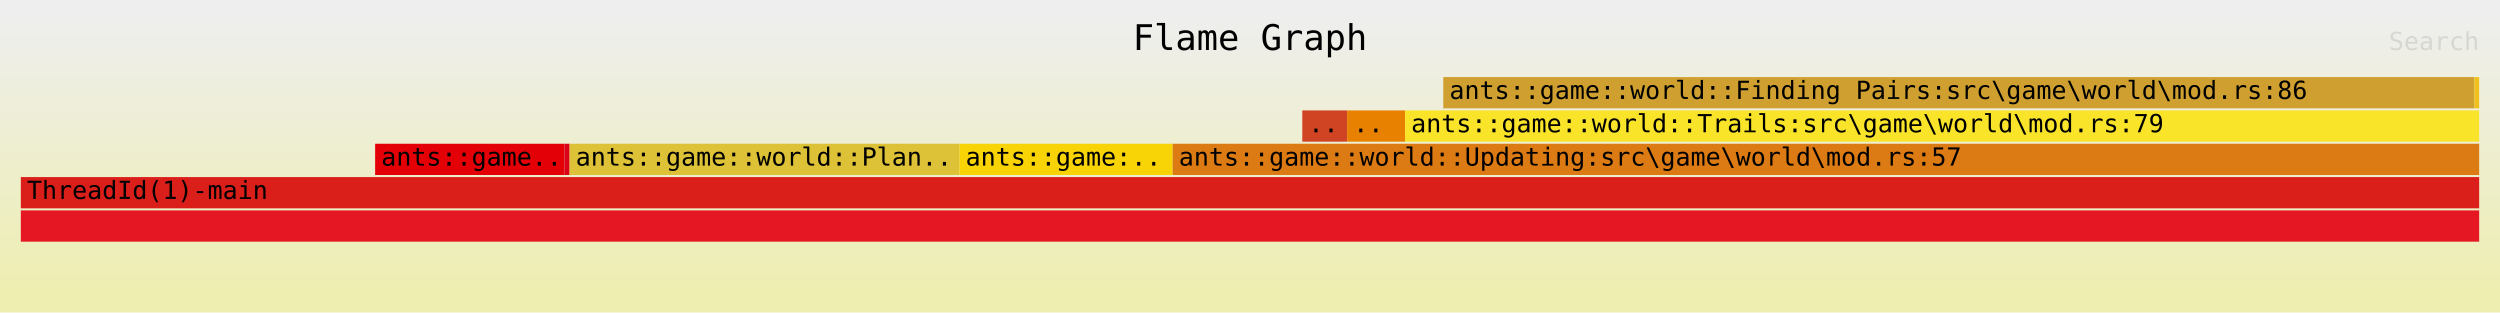
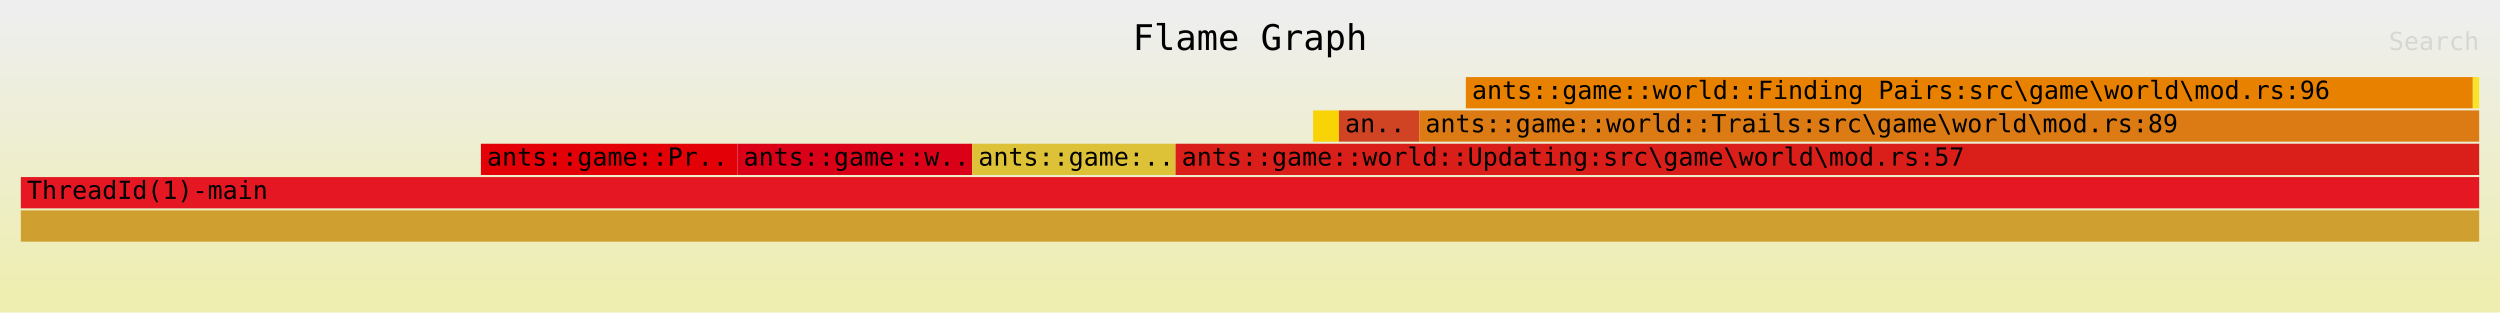
<svg xmlns="http://www.w3.org/2000/svg" xmlns:ns1="http://github.com/jonhoo/inferno" version="1.1" width="1200" height="150" viewBox="0 0 1200 150">
  <defs>
    <linearGradient id="background" y1="0" y2="1" x1="0" x2="0">
      <stop stop-color="#eeeeee" offset="5%" />
      <stop stop-color="#eeeeb0" offset="95%" />
    </linearGradient>
  </defs>
  <style type="text/css">
text { font-family:monospace; font-size:12px }
#title { text-anchor:middle; font-size:17px; }
#matched { text-anchor:end; }
#search { text-anchor:end; opacity:0.1; cursor:pointer; }
#search:hover, #search.show { opacity:1; }
#subtitle { text-anchor:middle; font-color:rgb(160,160,160); }
#unzoom { cursor:pointer; }
#frames &gt; *:hover { stroke:black; stroke-width:0.5; cursor:pointer; }
.hide { display:none; }
.parent { opacity:0.5; }
</style>
  <rect x="0" y="0" width="100%" height="150" fill="url(#background)" />
  <text id="title" fill="rgb(0,0,0)" x="50%" y="24.00">Flame Graph</text>
  <text id="details" fill="rgb(0,0,0)" x="10" y="133.00"> </text>
  <text id="unzoom" class="hide" fill="rgb(0,0,0)" x="10" y="24.00">Reset Zoom</text>
  <text id="search" fill="rgb(0,0,0)" x="1190" y="24.00">Search</text>
  <text id="matched" fill="rgb(0,0,0)" x="1190" y="133.00"> </text>
-   <svg id="frames" x="10" width="1180" total_samples="108824709700">
+   <svg id="frames" x="10" width="1180" total_samples="133184674500">
    <g>
-       <rect x="14.412%" y="69" width="7.705%" height="15" fill="rgb(227,0,7)" ns1:x="15684258900" ns1:w="8384412100" />
-       <text x="14.662%" y="79.50"> ants::game..</text>
+       <rect x="18.715%" y="69" width="10.434%" height="15" fill="rgb(227,0,7)" ns1:x="24925321500" ns1:w="13895995200" />
+       <text x="18.965%" y="79.50"> ants::game::Pr..</text>
    </g>
    <g>
-       <rect x="22.117%" y="69" width="0.205%" height="15" fill="rgb(217,0,24)" ns1:x="24068671000" ns1:w="223230300" />
-       <text x="22.367%" y="79.50" />
+       <rect x="29.15%" y="69" width="9.55%" height="15" fill="rgb(217,0,24)" ns1:x="38823547700" ns1:w="12719650200" />
+       <text x="29.4%" y="79.50"> ants::game::w..</text>
    </g>
    <g>
-       <rect x="22.322%" y="69" width="15.86%" height="15" fill="rgb(221,193,54)" ns1:x="24291901300" ns1:w="17259831800" />
-       <text x="22.572%" y="79.50"> ants::game::world::Plan..</text>
+       <rect x="38.7%" y="69" width="8.271%" height="15" fill="rgb(221,193,54)" ns1:x="51543197900" ns1:w="11015833100" />
+       <text x="38.95%" y="79.50"> ants::game:..</text>
    </g>
    <g>
-       <rect x="38.182%" y="69" width="8.672%" height="15" fill="rgb(248,212,6)" ns1:x="41551733100" ns1:w="9437436100" />
-       <text x="38.432%" y="79.50"> ants::game:..</text>
+       <rect x="52.566%" y="53" width="1.052%" height="15" fill="rgb(248,212,6)" ns1:x="70009661500" ns1:w="1401400300" />
+       <text x="52.816%" y="63.50" />
    </g>
    <g>
-       <rect x="52.127%" y="53" width="1.825%" height="15" fill="rgb(208,68,35)" ns1:x="56726955200" ns1:w="1986493700" />
-       <text x="52.377%" y="63.50"> ..</text>
+       <rect x="53.618%" y="53" width="3.267%" height="15" fill="rgb(208,68,35)" ns1:x="71411061800" ns1:w="4351461400" />
+       <text x="53.868%" y="63.50"> an..</text>
    </g>
    <g>
-       <rect x="53.952%" y="53" width="2.354%" height="15" fill="rgb(232,128,0)" ns1:x="58713448900" ns1:w="2561379100" />
-       <text x="54.202%" y="63.50"> ..</text>
+       <rect x="58.78%" y="37" width="40.961%" height="15" fill="rgb(232,128,0)" ns1:x="78286217000" ns1:w="54553343300" />
+       <text x="59.03%" y="47.50"> ants::game::world::Finding Pairs:src\game\world\mod.rs:96</text>
    </g>
    <g>
-       <rect x="57.862%" y="37" width="41.946%" height="15" fill="rgb(207,160,47)" ns1:x="62968469600" ns1:w="45647877100" />
-       <text x="58.112%" y="47.50"> ants::game::world::Finding Pairs:src\game\world\mod.rs:86</text>
-     </g>
-     <g>
-       <rect x="0%" y="101" width="100%" height="15" fill="rgb(228,23,34)" ns1:x="0" ns1:w="108824709700" />
+       <rect x="0%" y="101" width="100%" height="15" fill="rgb(207,160,47)" ns1:x="0" ns1:w="133184674500" />
      <text x="0.25%" y="111.50" />
    </g>
    <g>
-       <rect x="0%" y="85" width="100%" height="15" fill="rgb(218,30,26)" ns1:x="0" ns1:w="108824709700" />
+       <rect x="0%" y="85" width="100%" height="15" fill="rgb(228,23,34)" ns1:x="0" ns1:w="133184674500" />
      <text x="0.25%" y="95.50">ThreadId(1)-main</text>
    </g>
    <g>
-       <rect x="46.854%" y="69" width="53.146%" height="15" fill="rgb(220,122,19)" ns1:x="50989169200" ns1:w="57835540500" />
-       <text x="47.104%" y="79.50"> ants::game::world::Updating:src\game\world\mod.rs:57</text>
+       <rect x="46.972%" y="69" width="53.028%" height="15" fill="rgb(218,30,26)" ns1:x="62559031000" ns1:w="70625643500" />
+       <text x="47.222%" y="79.50"> ants::game::world::Updating:src\game\world\mod.rs:57</text>
    </g>
    <g>
-       <rect x="56.306%" y="53" width="43.694%" height="15" fill="rgb(250,228,42)" ns1:x="61274828000" ns1:w="47549881700" />
-       <text x="56.556%" y="63.50"> ants::game::world::Trails:src\game\world\mod.rs:79</text>
+       <rect x="56.885%" y="53" width="43.115%" height="15" fill="rgb(220,122,19)" ns1:x="75762523200" ns1:w="57422151300" />
+       <text x="57.135%" y="63.50"> ants::game::world::Trails:src\game\world\mod.rs:89</text>
    </g>
    <g>
-       <rect x="99.808%" y="37" width="0.192%" height="15" fill="rgb(240,193,28)" ns1:x="108616346700" ns1:w="208363000" />
-       <text x="100.058%" y="47.50" />
+       <rect x="99.741%" y="37" width="0.259%" height="15" fill="rgb(250,228,42)" ns1:x="132839560300" ns1:w="345114200" />
+       <text x="99.991%" y="47.50" />
    </g>
  </svg>
</svg>
